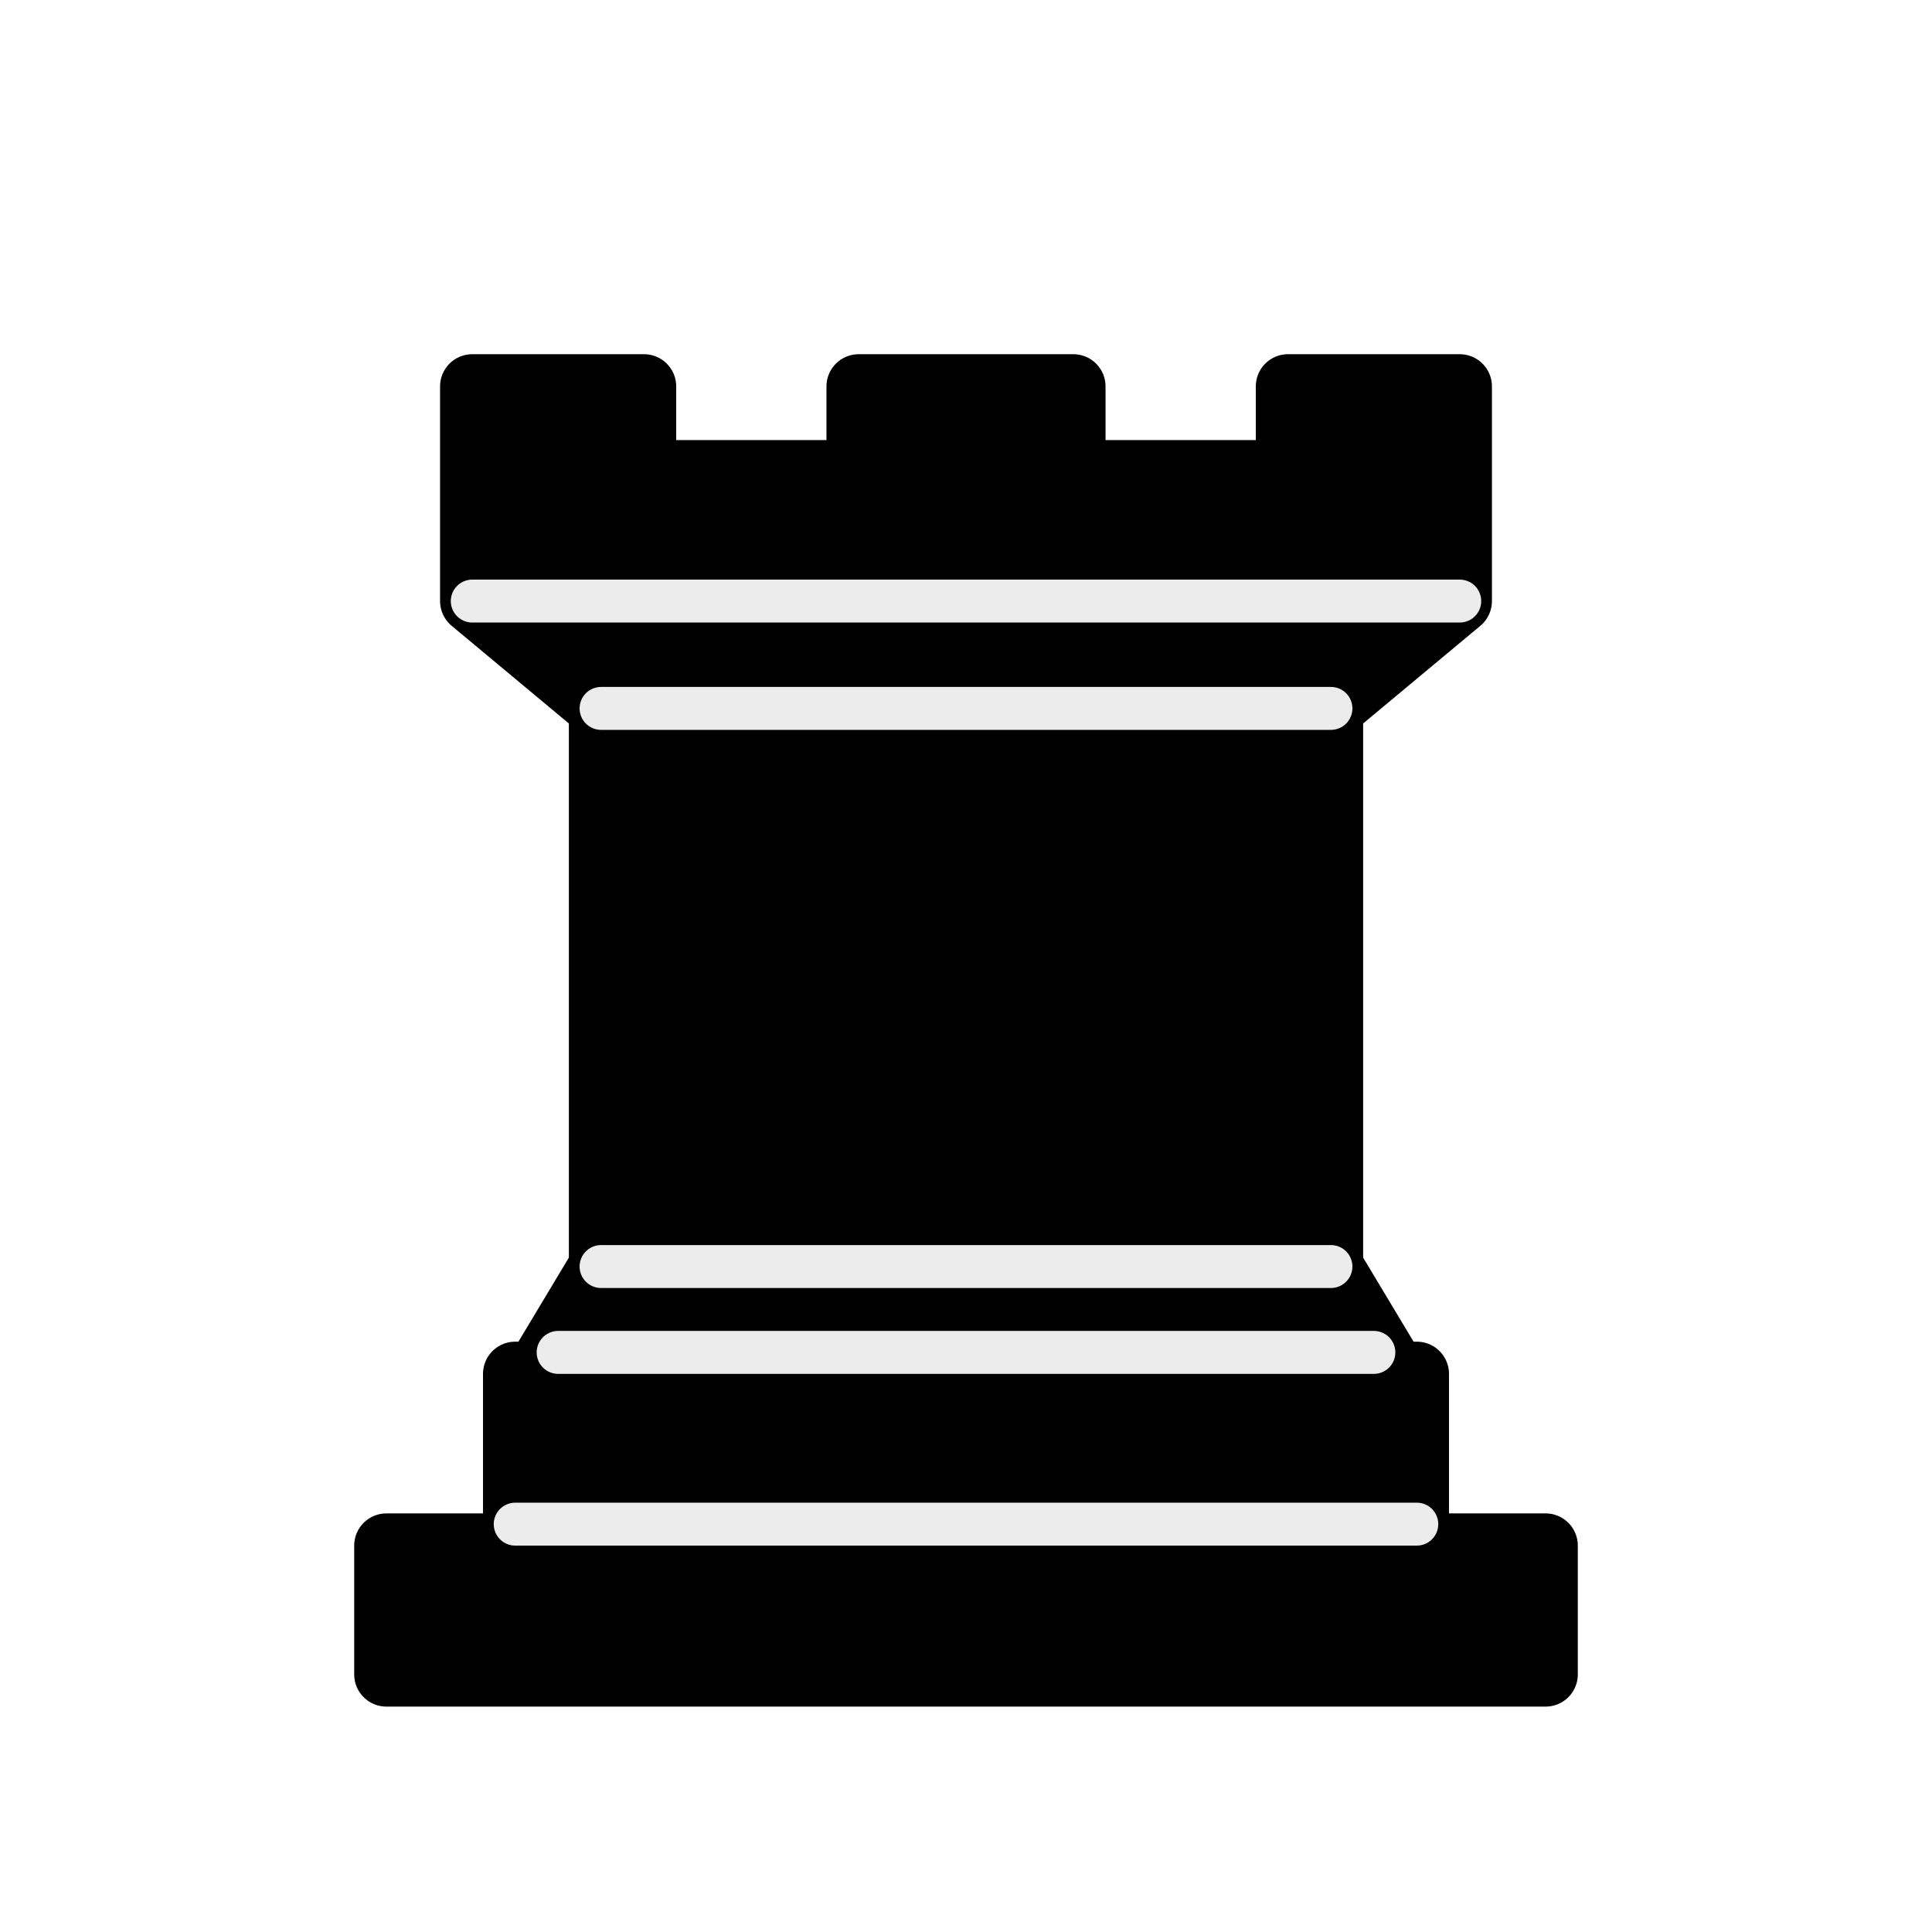
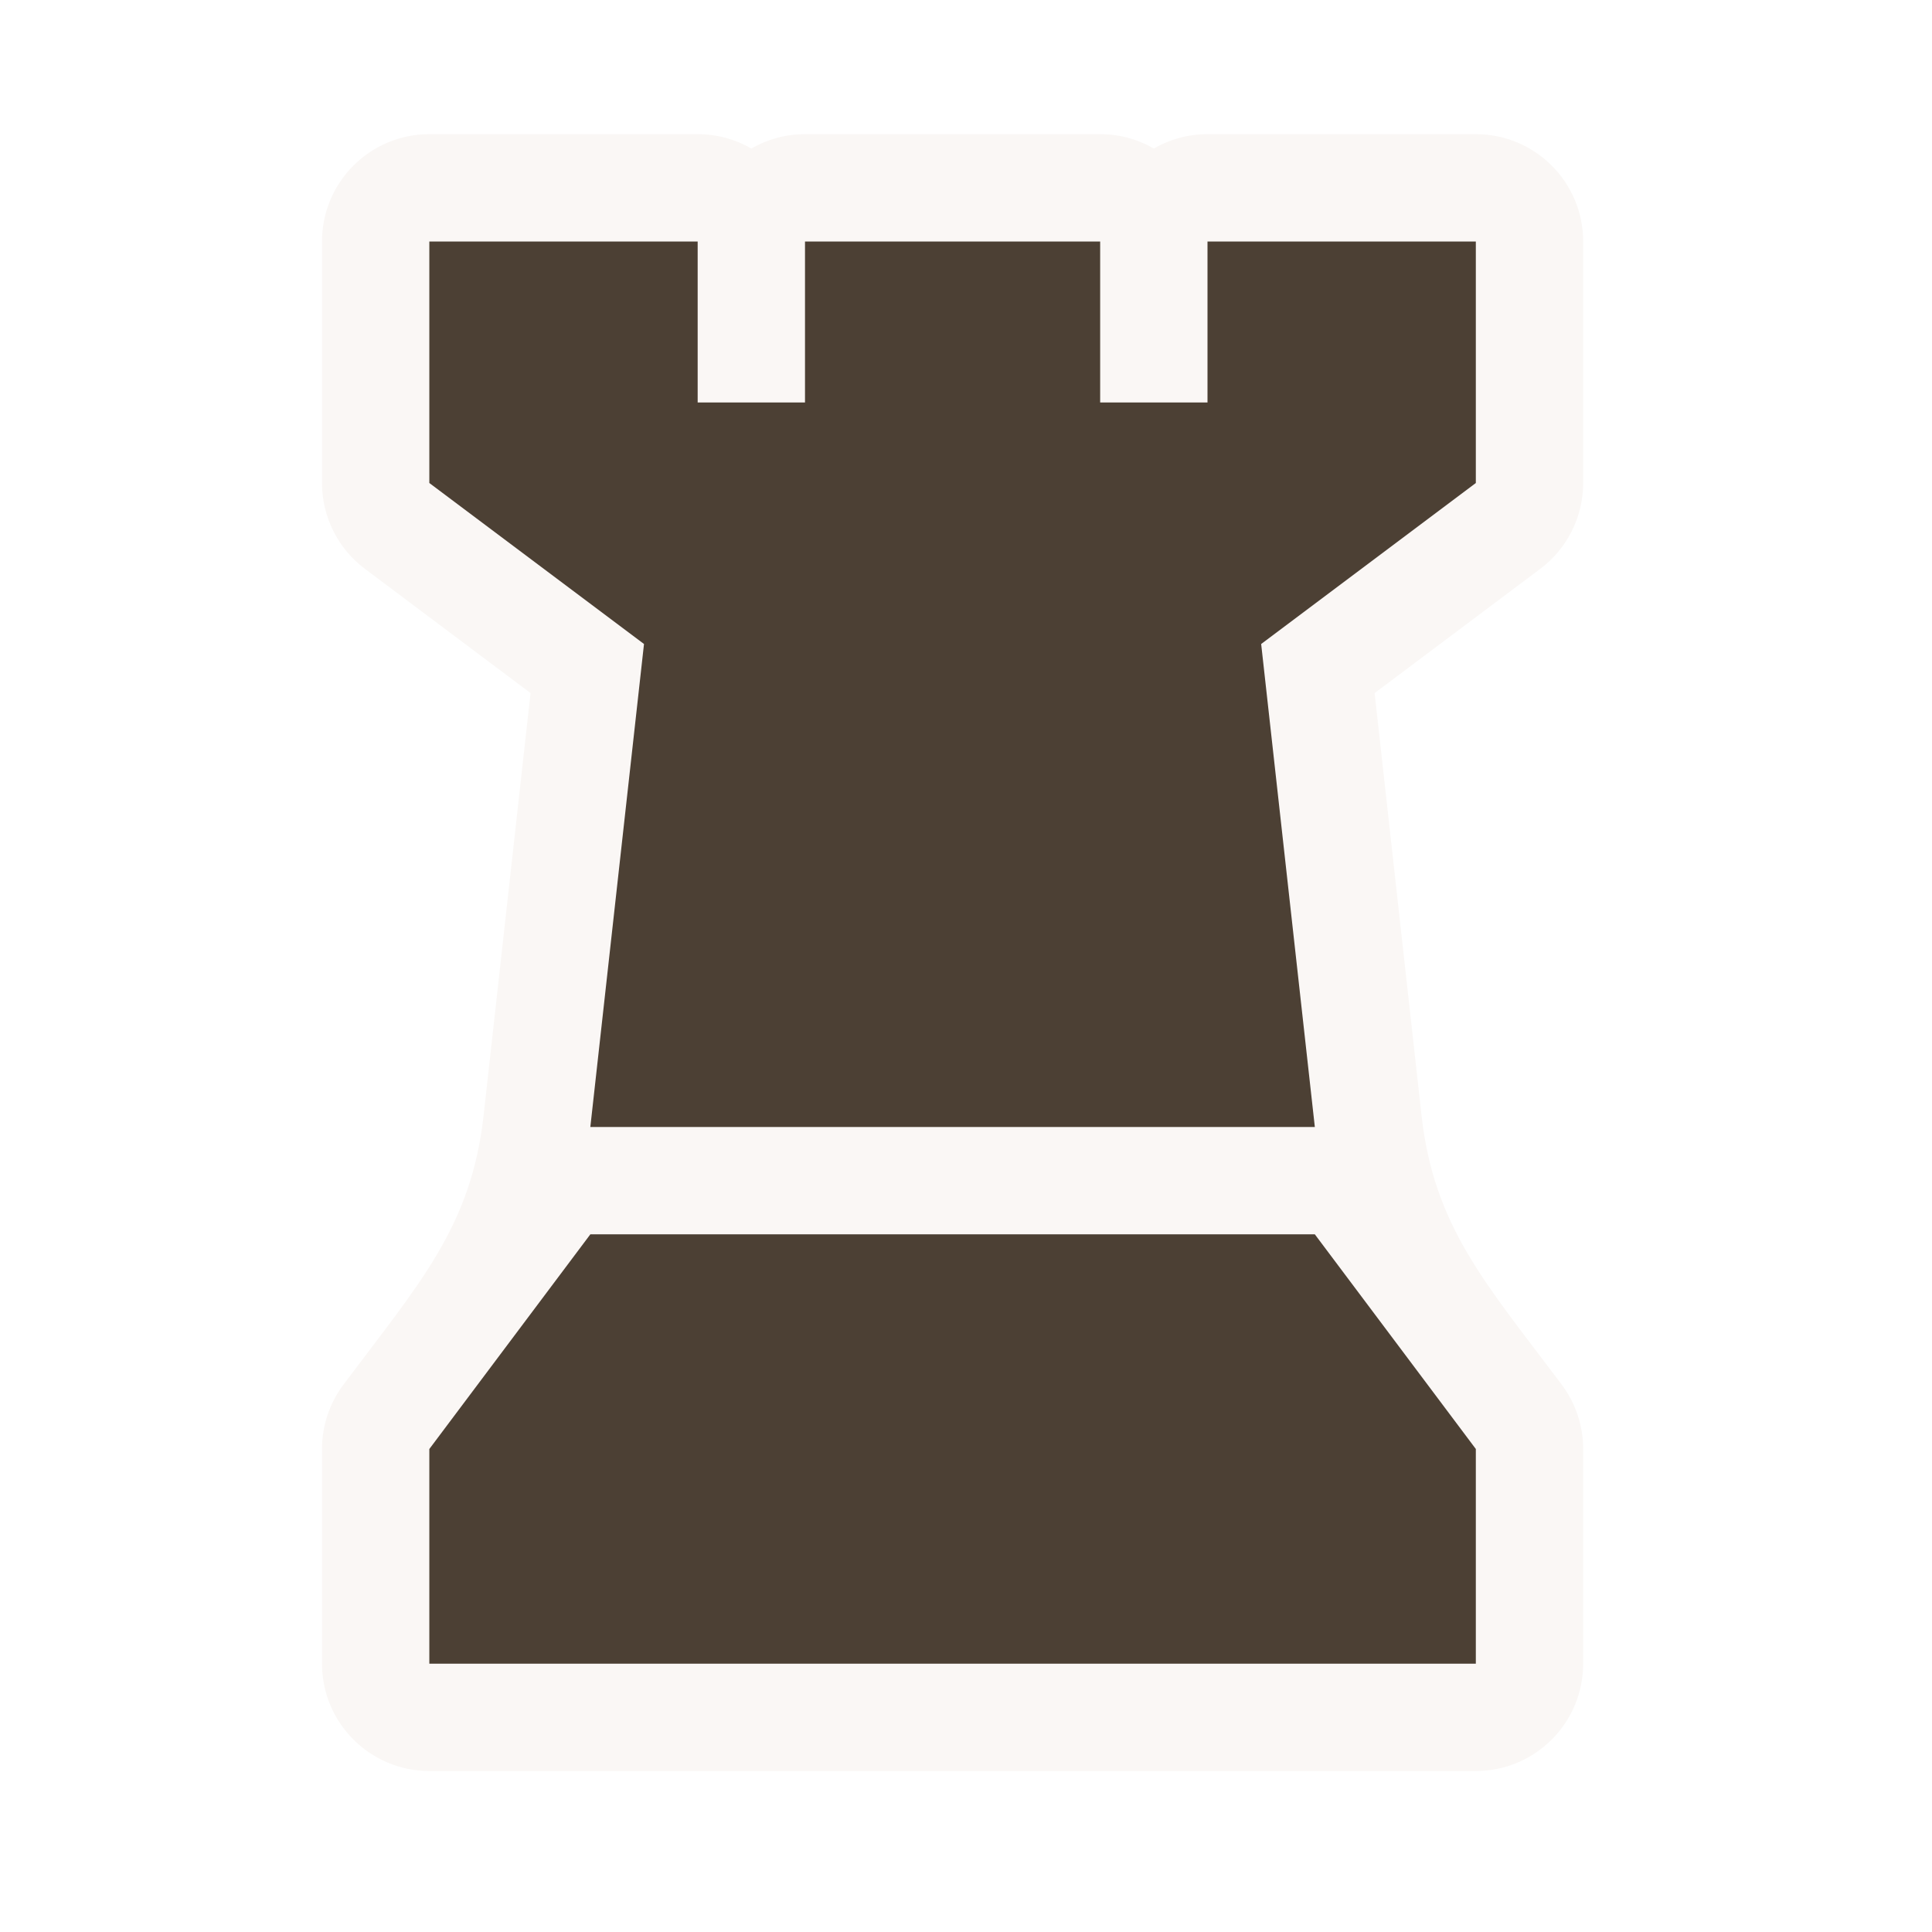
- <svg xmlns="http://www.w3.org/2000/svg" width="45" height="45">
-   <g fill-rule="evenodd" stroke="#000" stroke-width="1.5" stroke-linecap="round" stroke-linejoin="round">
-     <path d="M9 39h27v-3H9v3zm3.5-7l1.5-2.5h17l1.5 2.5h-20zm-.5 4v-4h21v4H12z" stroke-linecap="butt" />
-     <path d="M14 29.5v-13h17v13H14z" stroke-linecap="butt" stroke-linejoin="miter" />
-     <path d="M14 16.5L11 14h23l-3 2.5H14zM11 14V9h4v2h5V9h5v2h5V9h4v5H11z" stroke-linecap="butt" />
-     <path d="M12 35.5h21m-20-4h19m-18-2h17m-17-13h17M11 14h23" fill="none" stroke="#ececec" stroke-width="1" stroke-linejoin="miter" />
-   </g>
+ <svg xmlns="http://www.w3.org/2000/svg" width="72" height="72" viewBox="0 0 72 72" fill="none">
+   <path d="M26 5C26.729 5 27.412 5.195 28 5.535C28.588 5.195 29.271 5 30 5H41C41.729 5 42.412 5.195 43 5.535C43.588 5.195 44.271 5 45 5H55C57.209 5 59 6.791 59 9V18C59 19.259 58.407 20.445 57.4 21.2L51.228 25.829L52.975 41.558C53.438 45.723 55.377 47.835 58.2 51.6C58.719 52.292 59 53.135 59 54V62C59 64.209 57.209 66 55 66H16C13.791 66 12 64.209 12 62V54C12 53.135 12.281 52.292 12.8 51.6C15.623 47.835 17.562 45.723 18.024 41.558L19.772 25.829L13.6 21.2C12.593 20.445 12 19.259 12 18V9C12 6.791 13.791 5 16 5H26Z" fill="#FAF7F5" />
+   <path d="M16 9H26V15H30V9H41V15H45V9H55V18L47 24L49 42H22L24 24L16 18V9Z" fill="#4C4034" />
+   <path d="M22 46H49L55 54V62H16V54L22 46Z" fill="#4C4034" />
</svg>
